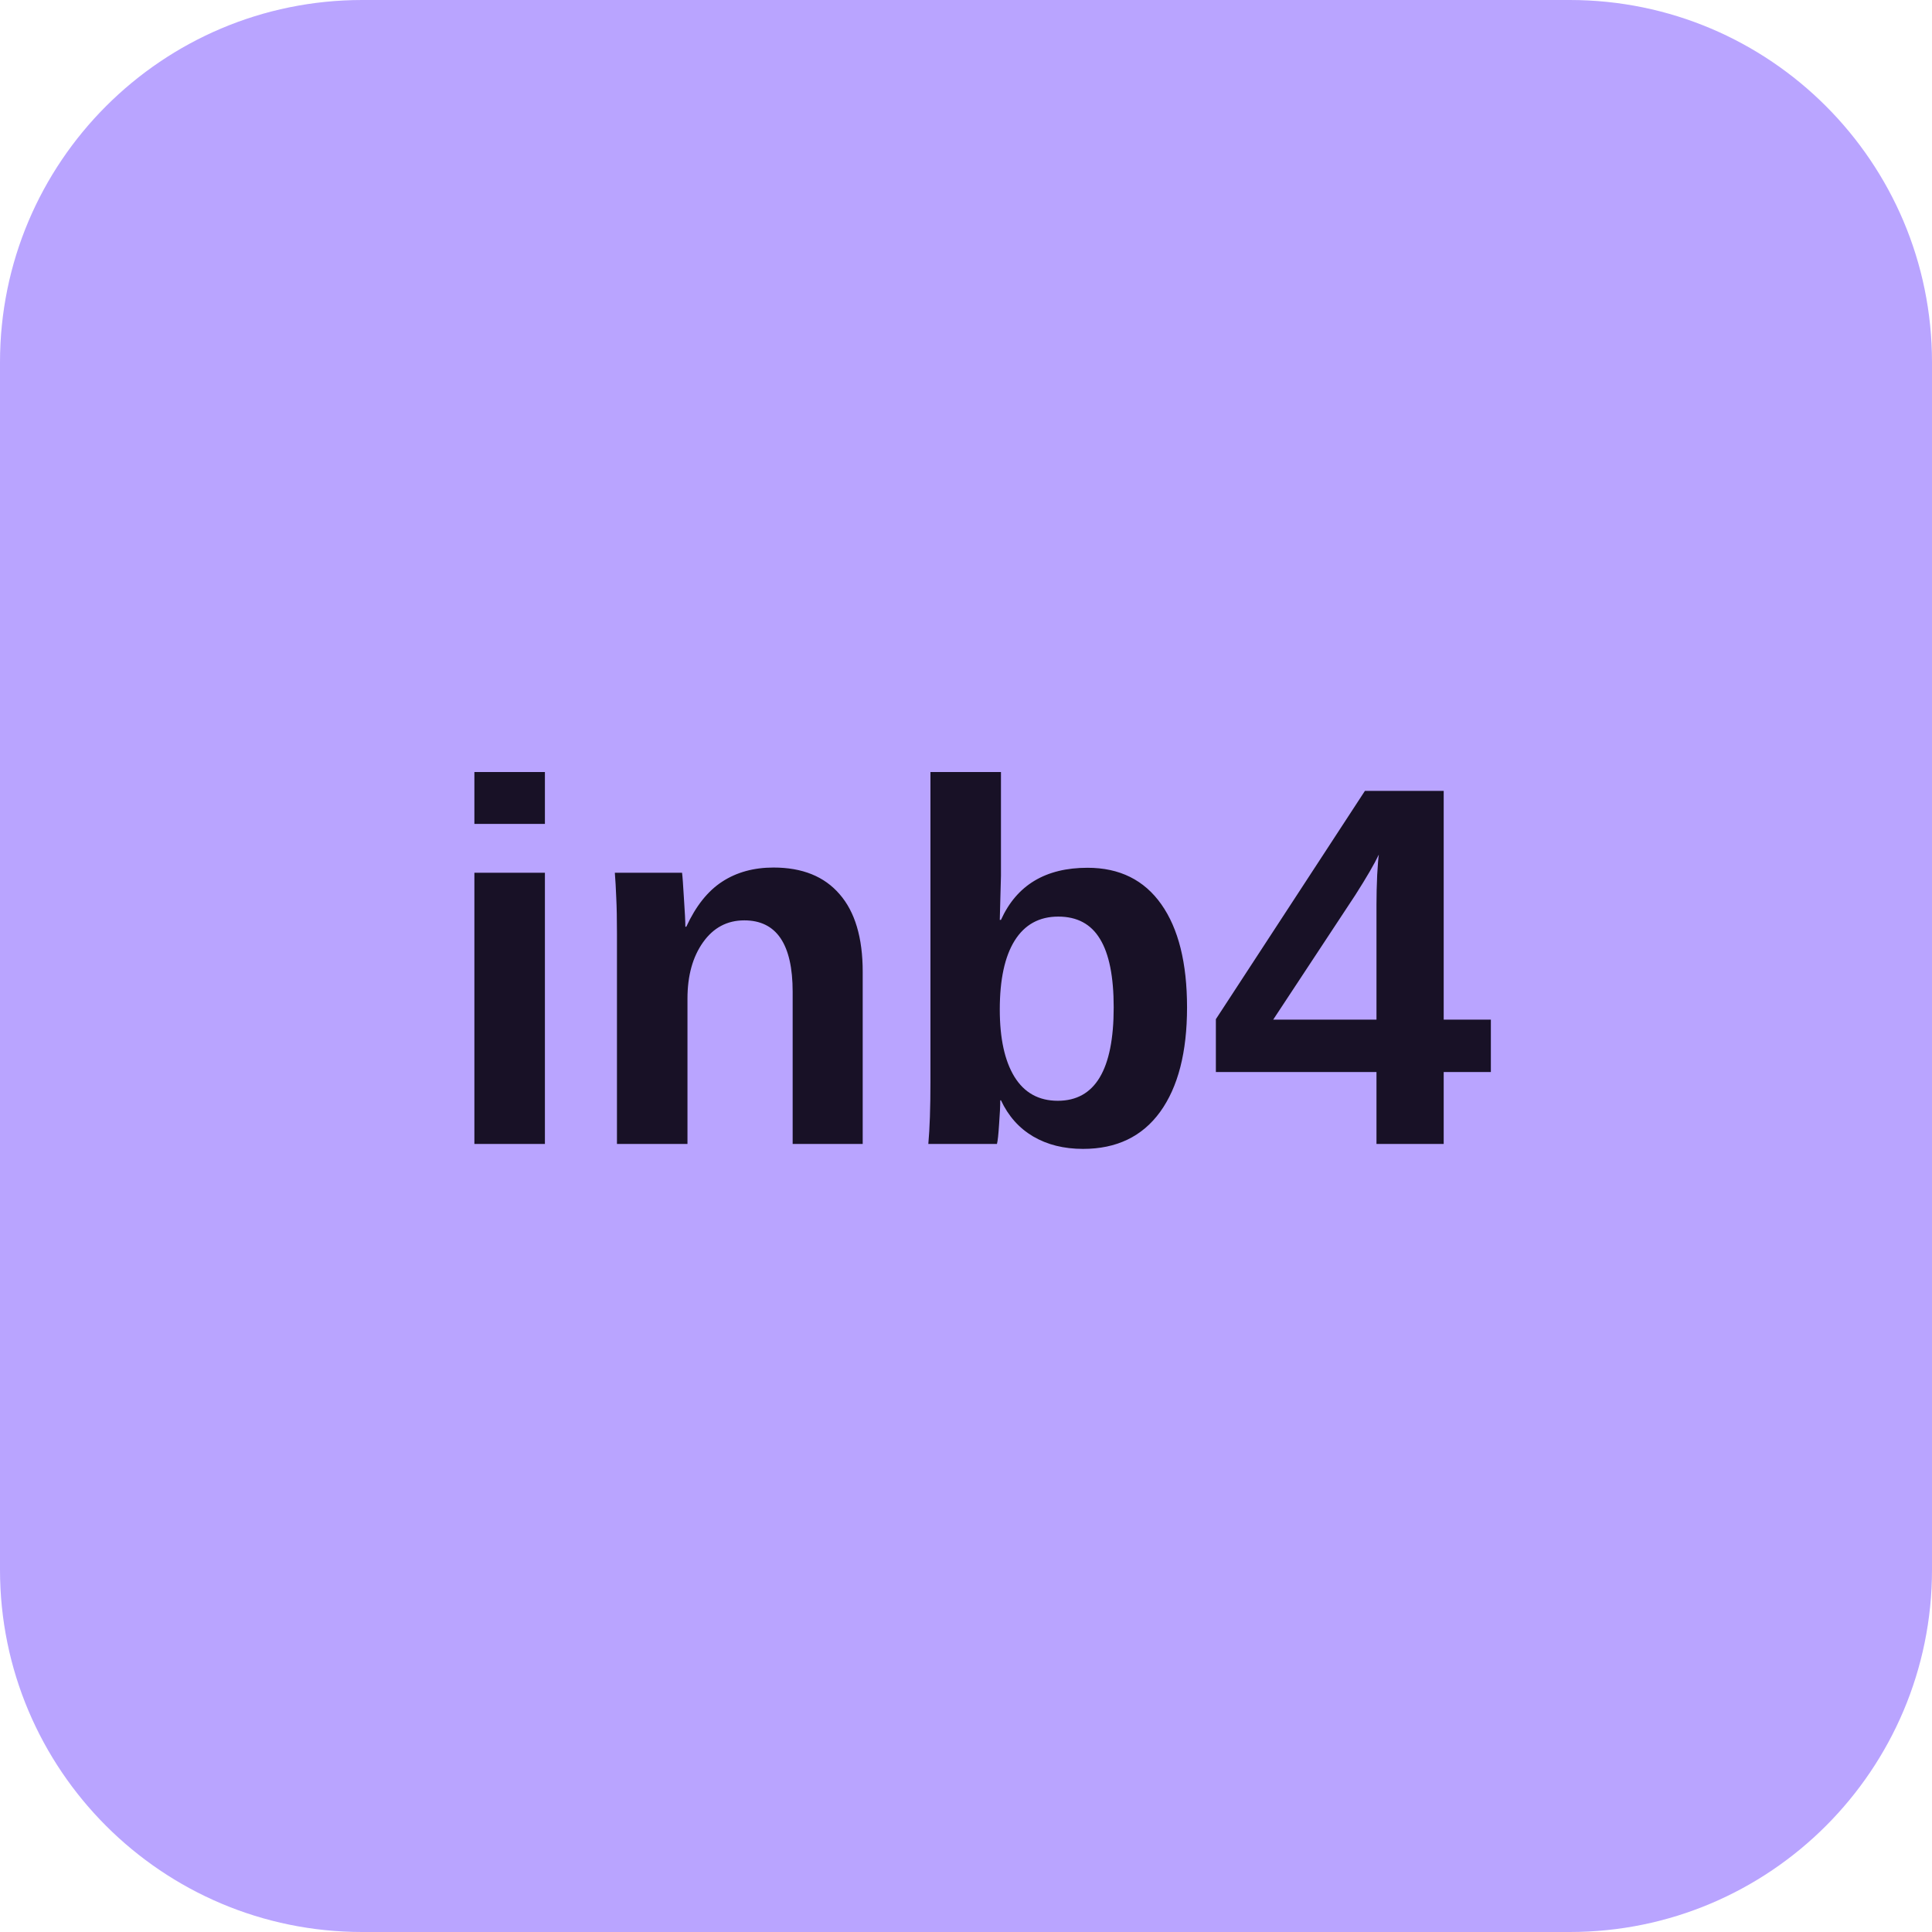
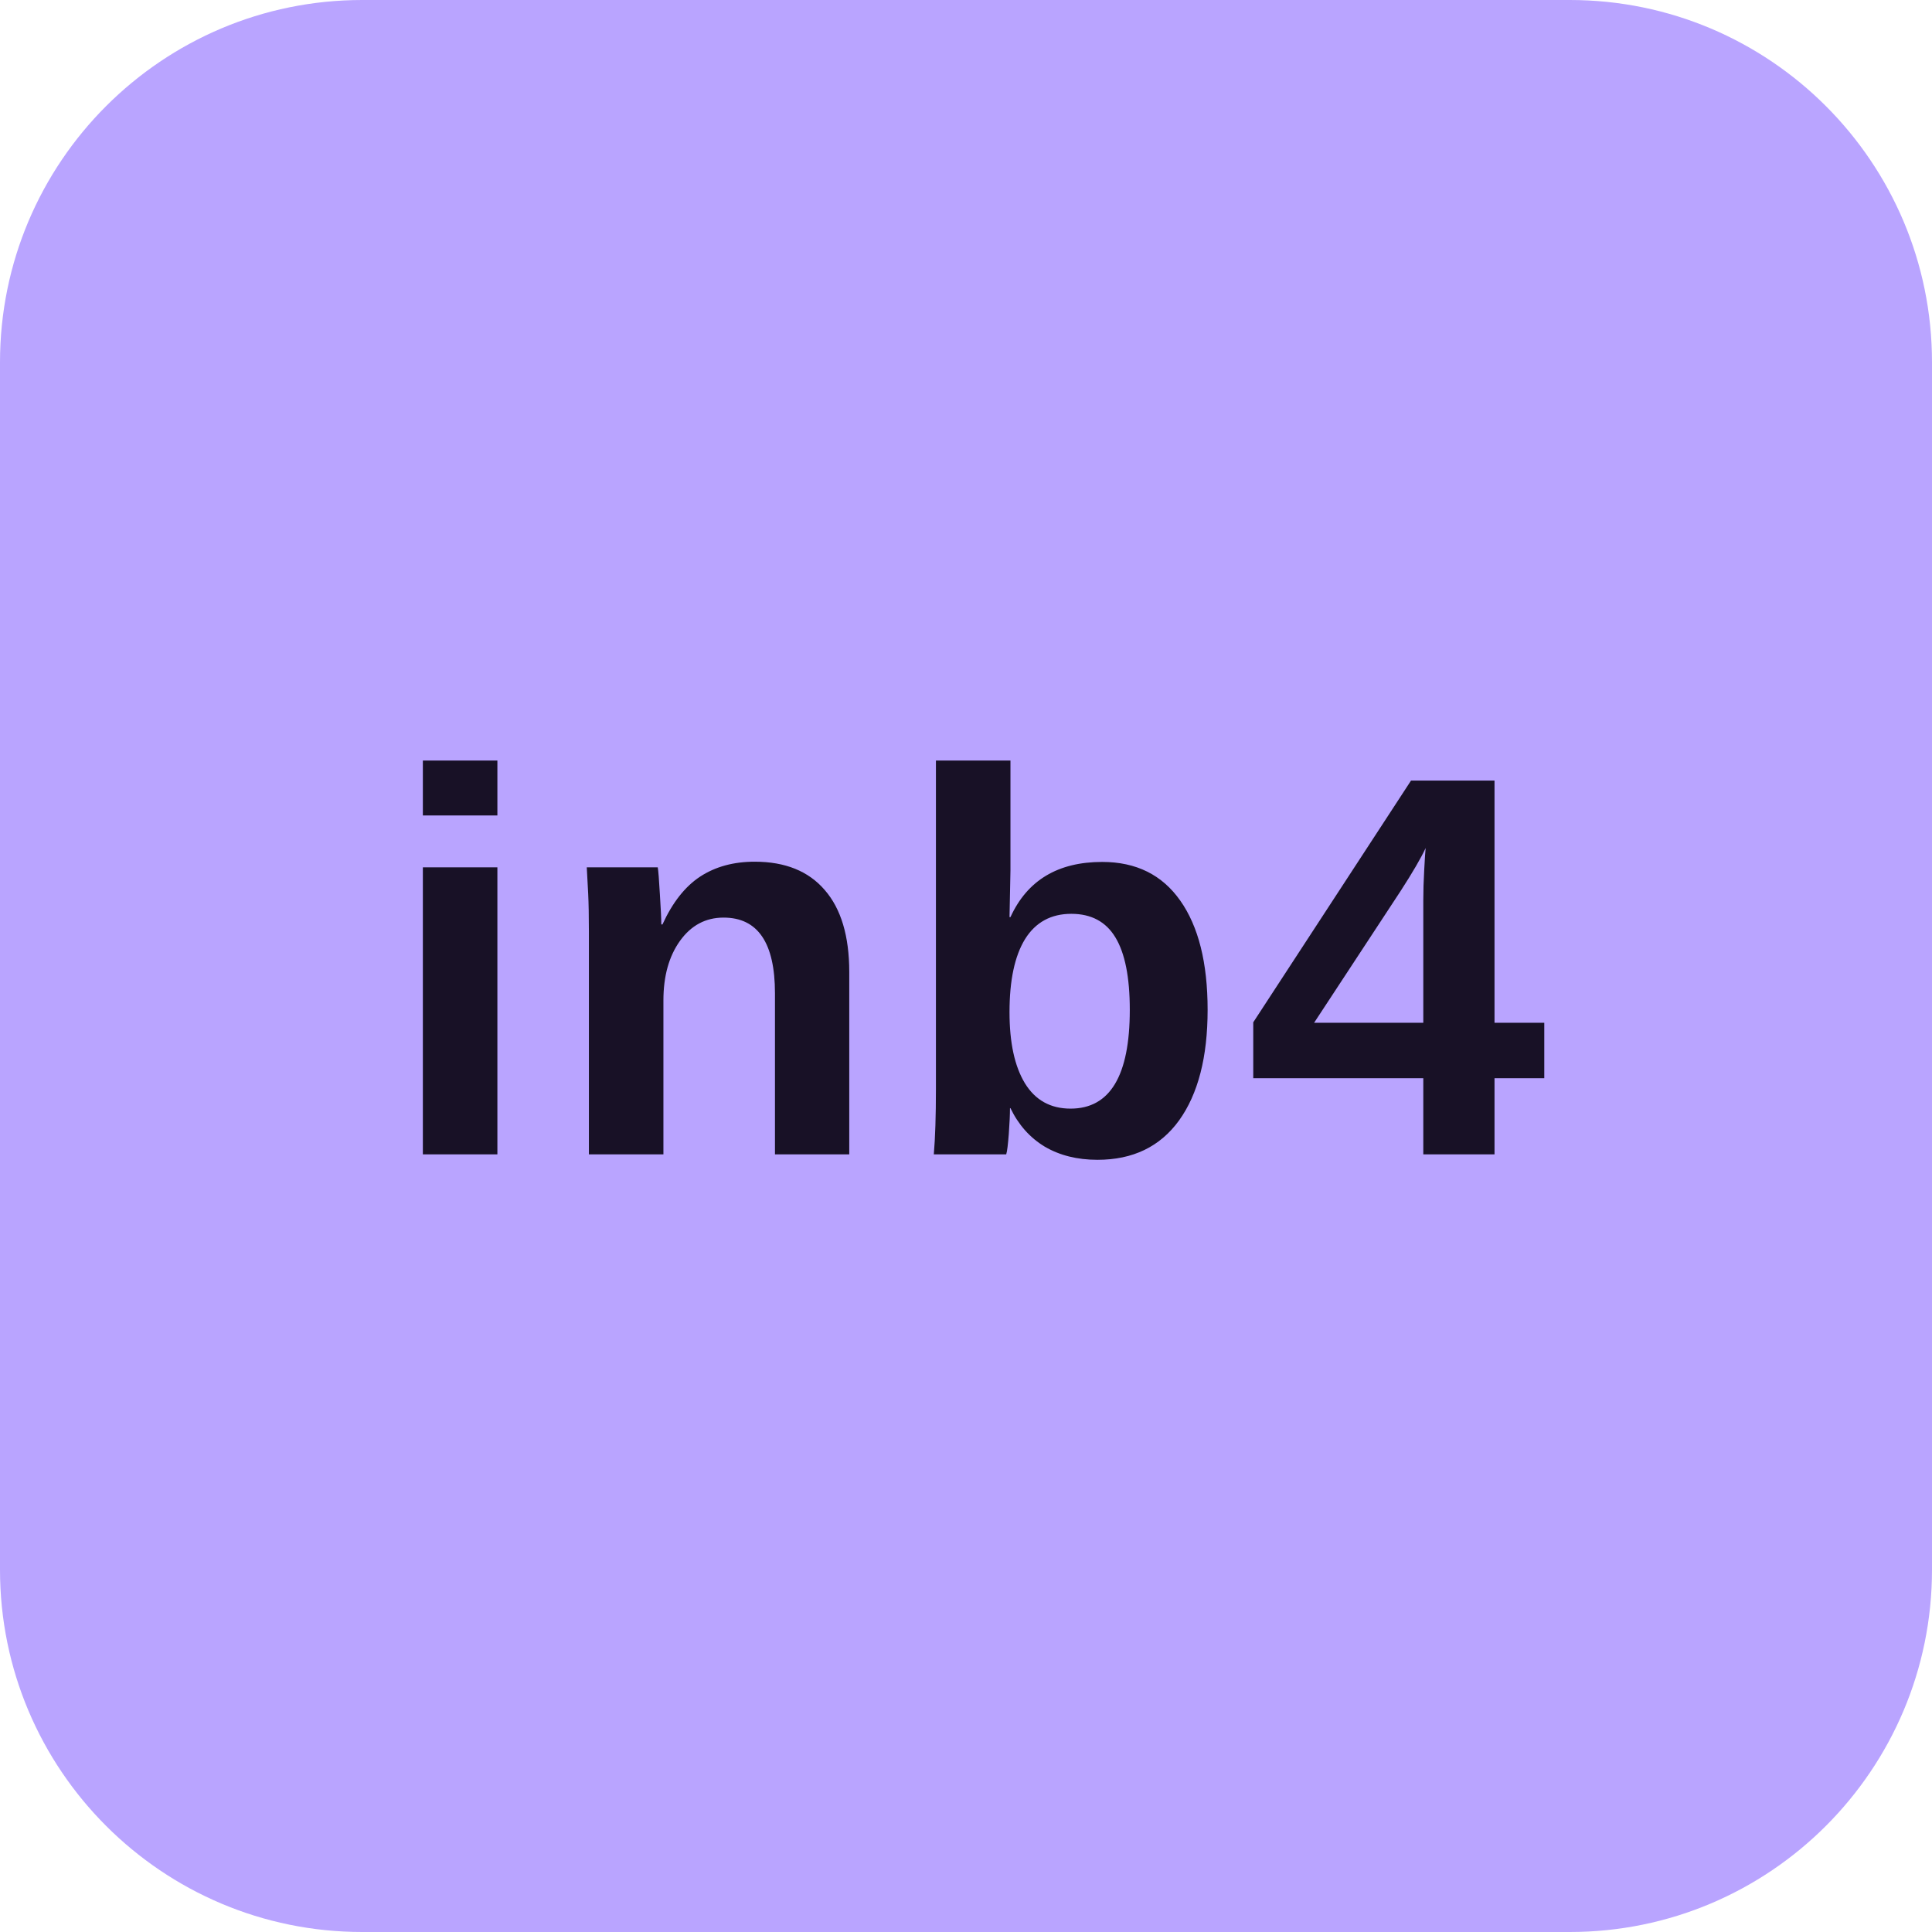
<svg xmlns="http://www.w3.org/2000/svg" width="128" height="128" viewBox="0 0 128 128" role="img" aria-label="inb4">
  <rect width="128" height="128" rx="24" fill="#b9a4ff" />
-   <text x="64" y="64" fill="#181126" font-family="Segoe UI Black, Segoe UI Variable, Segoe UI, Arial, sans-serif" font-size="34" font-weight="850" letter-spacing="0" text-anchor="middle" dominant-baseline="central">inb4</text>
+   <text x="64" y="64" fill="#181126" font-family="Segoe UI Black, Segoe UI Variable, Segoe UI, Arial, sans-serif" font-size="36" font-weight="850" letter-spacing="1" text-anchor="middle" dominant-baseline="central">inb4</text>
</svg>
